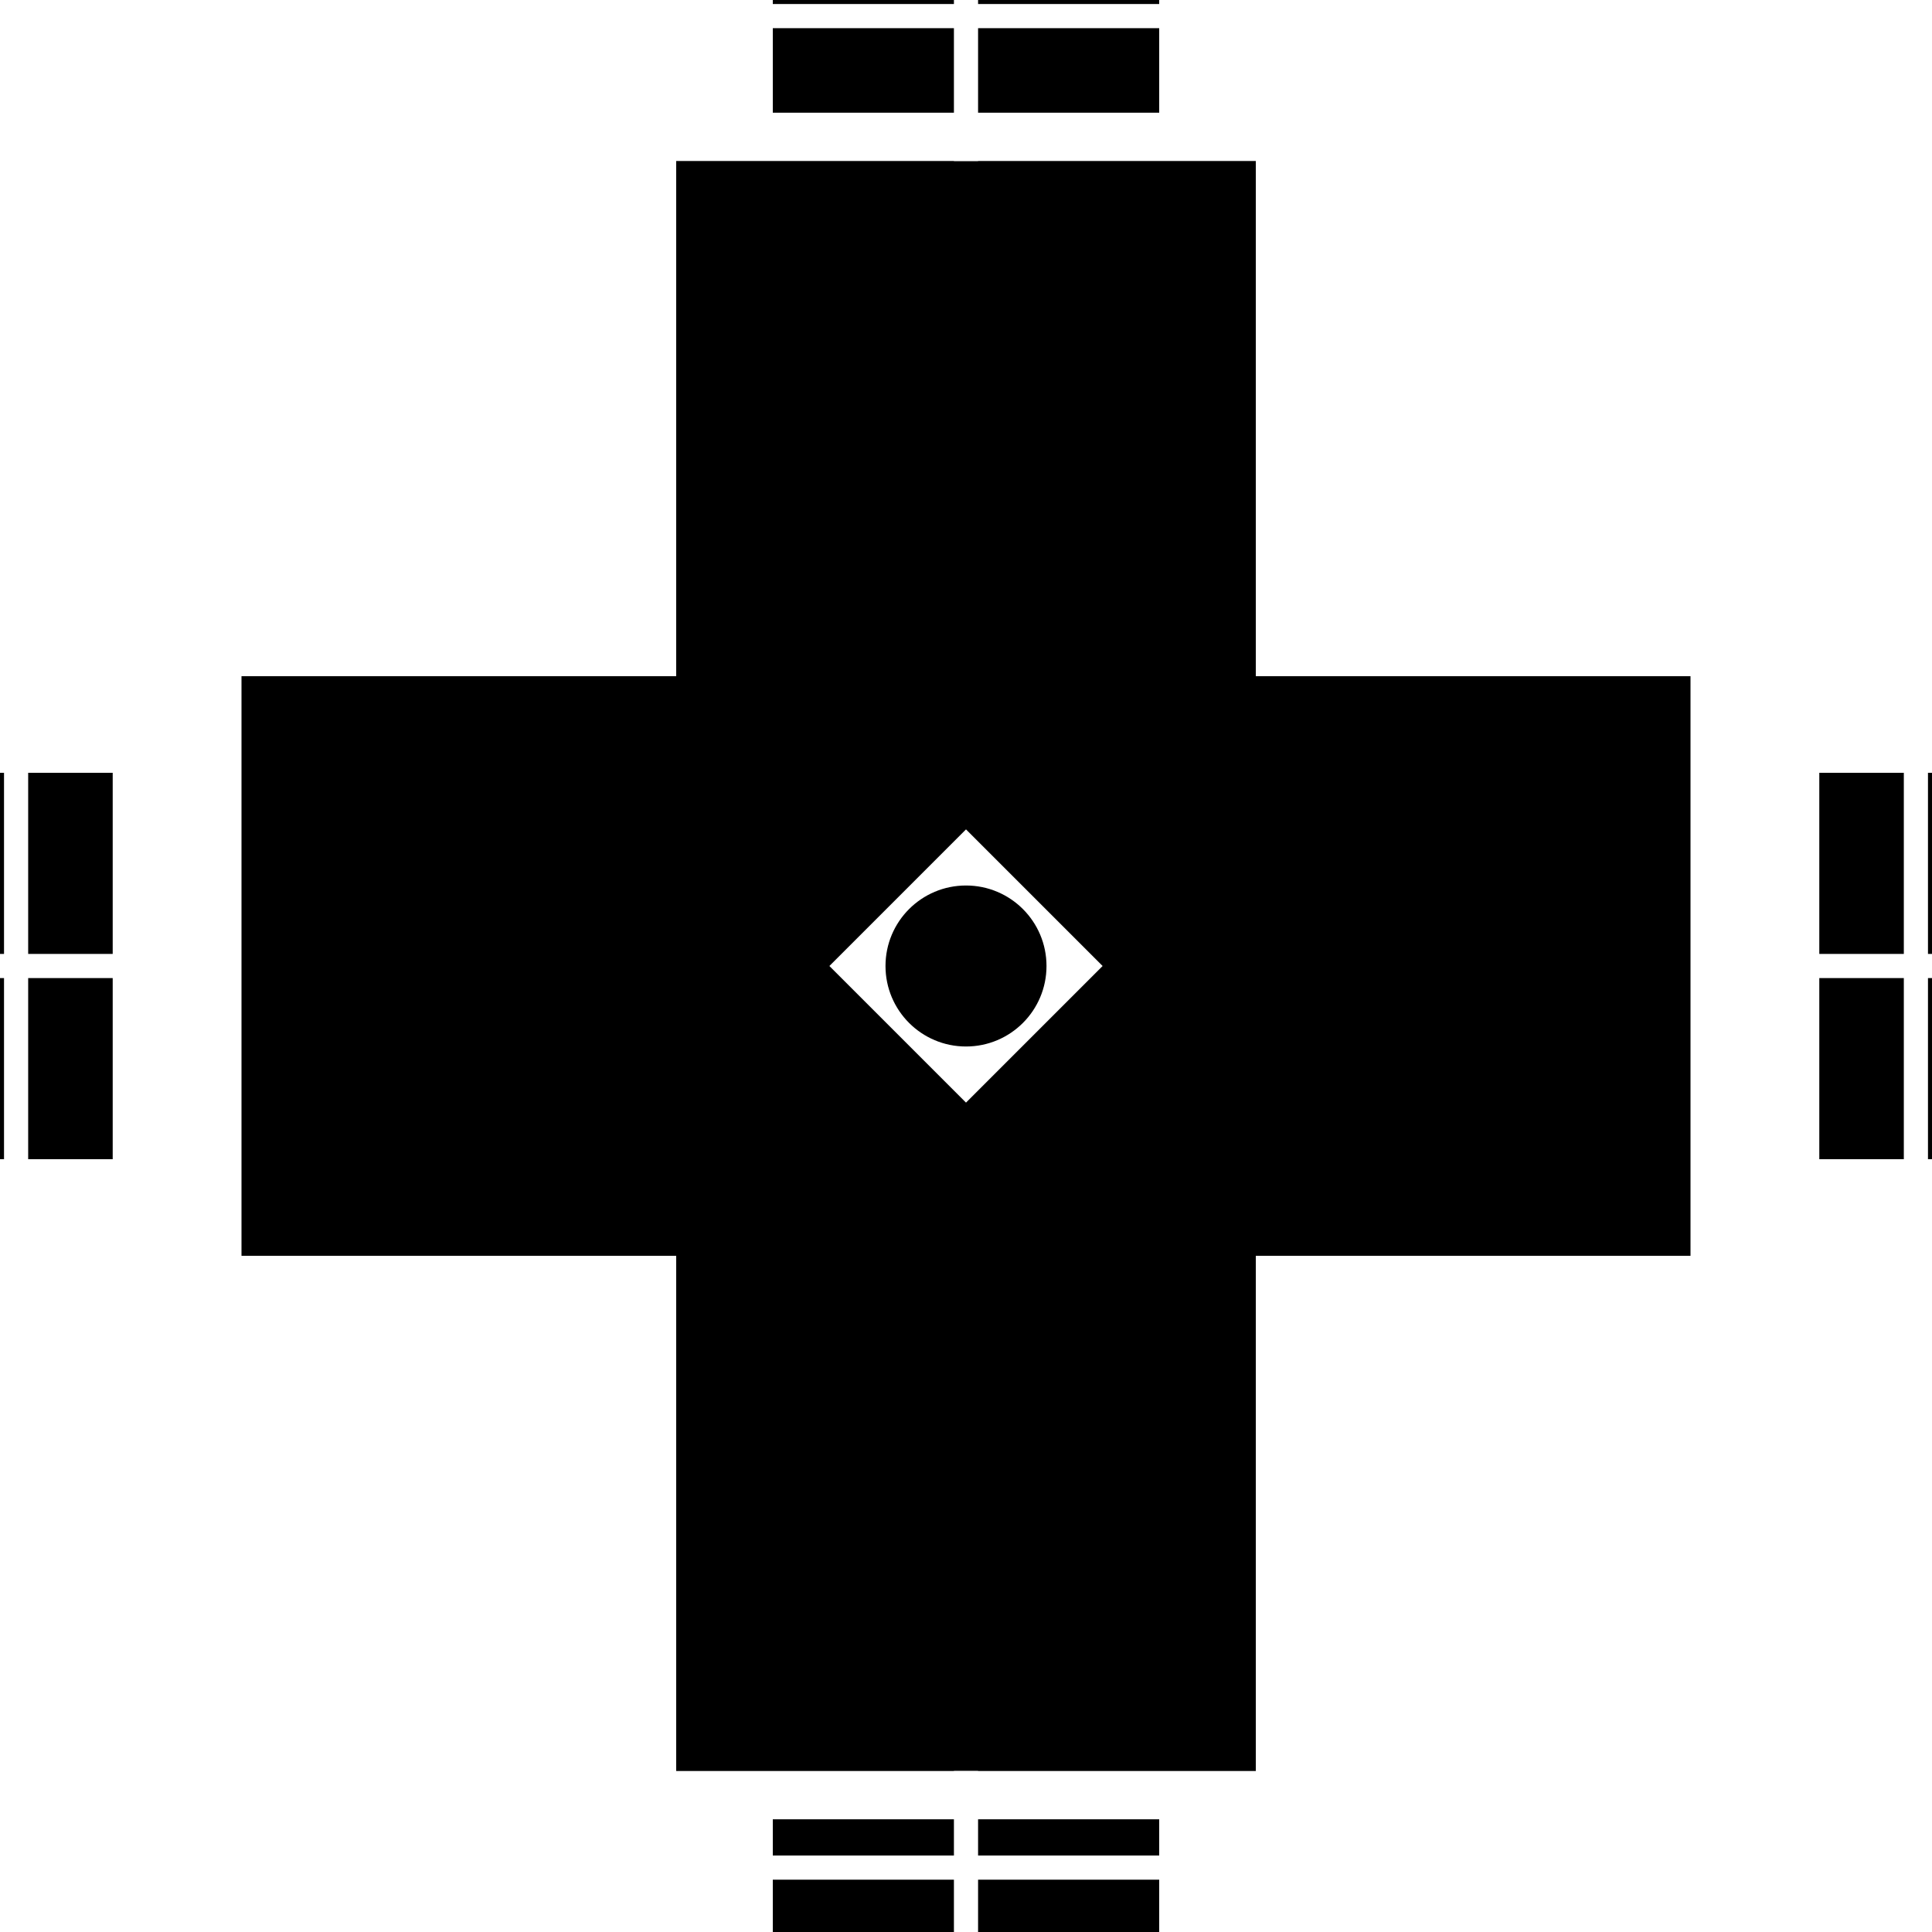
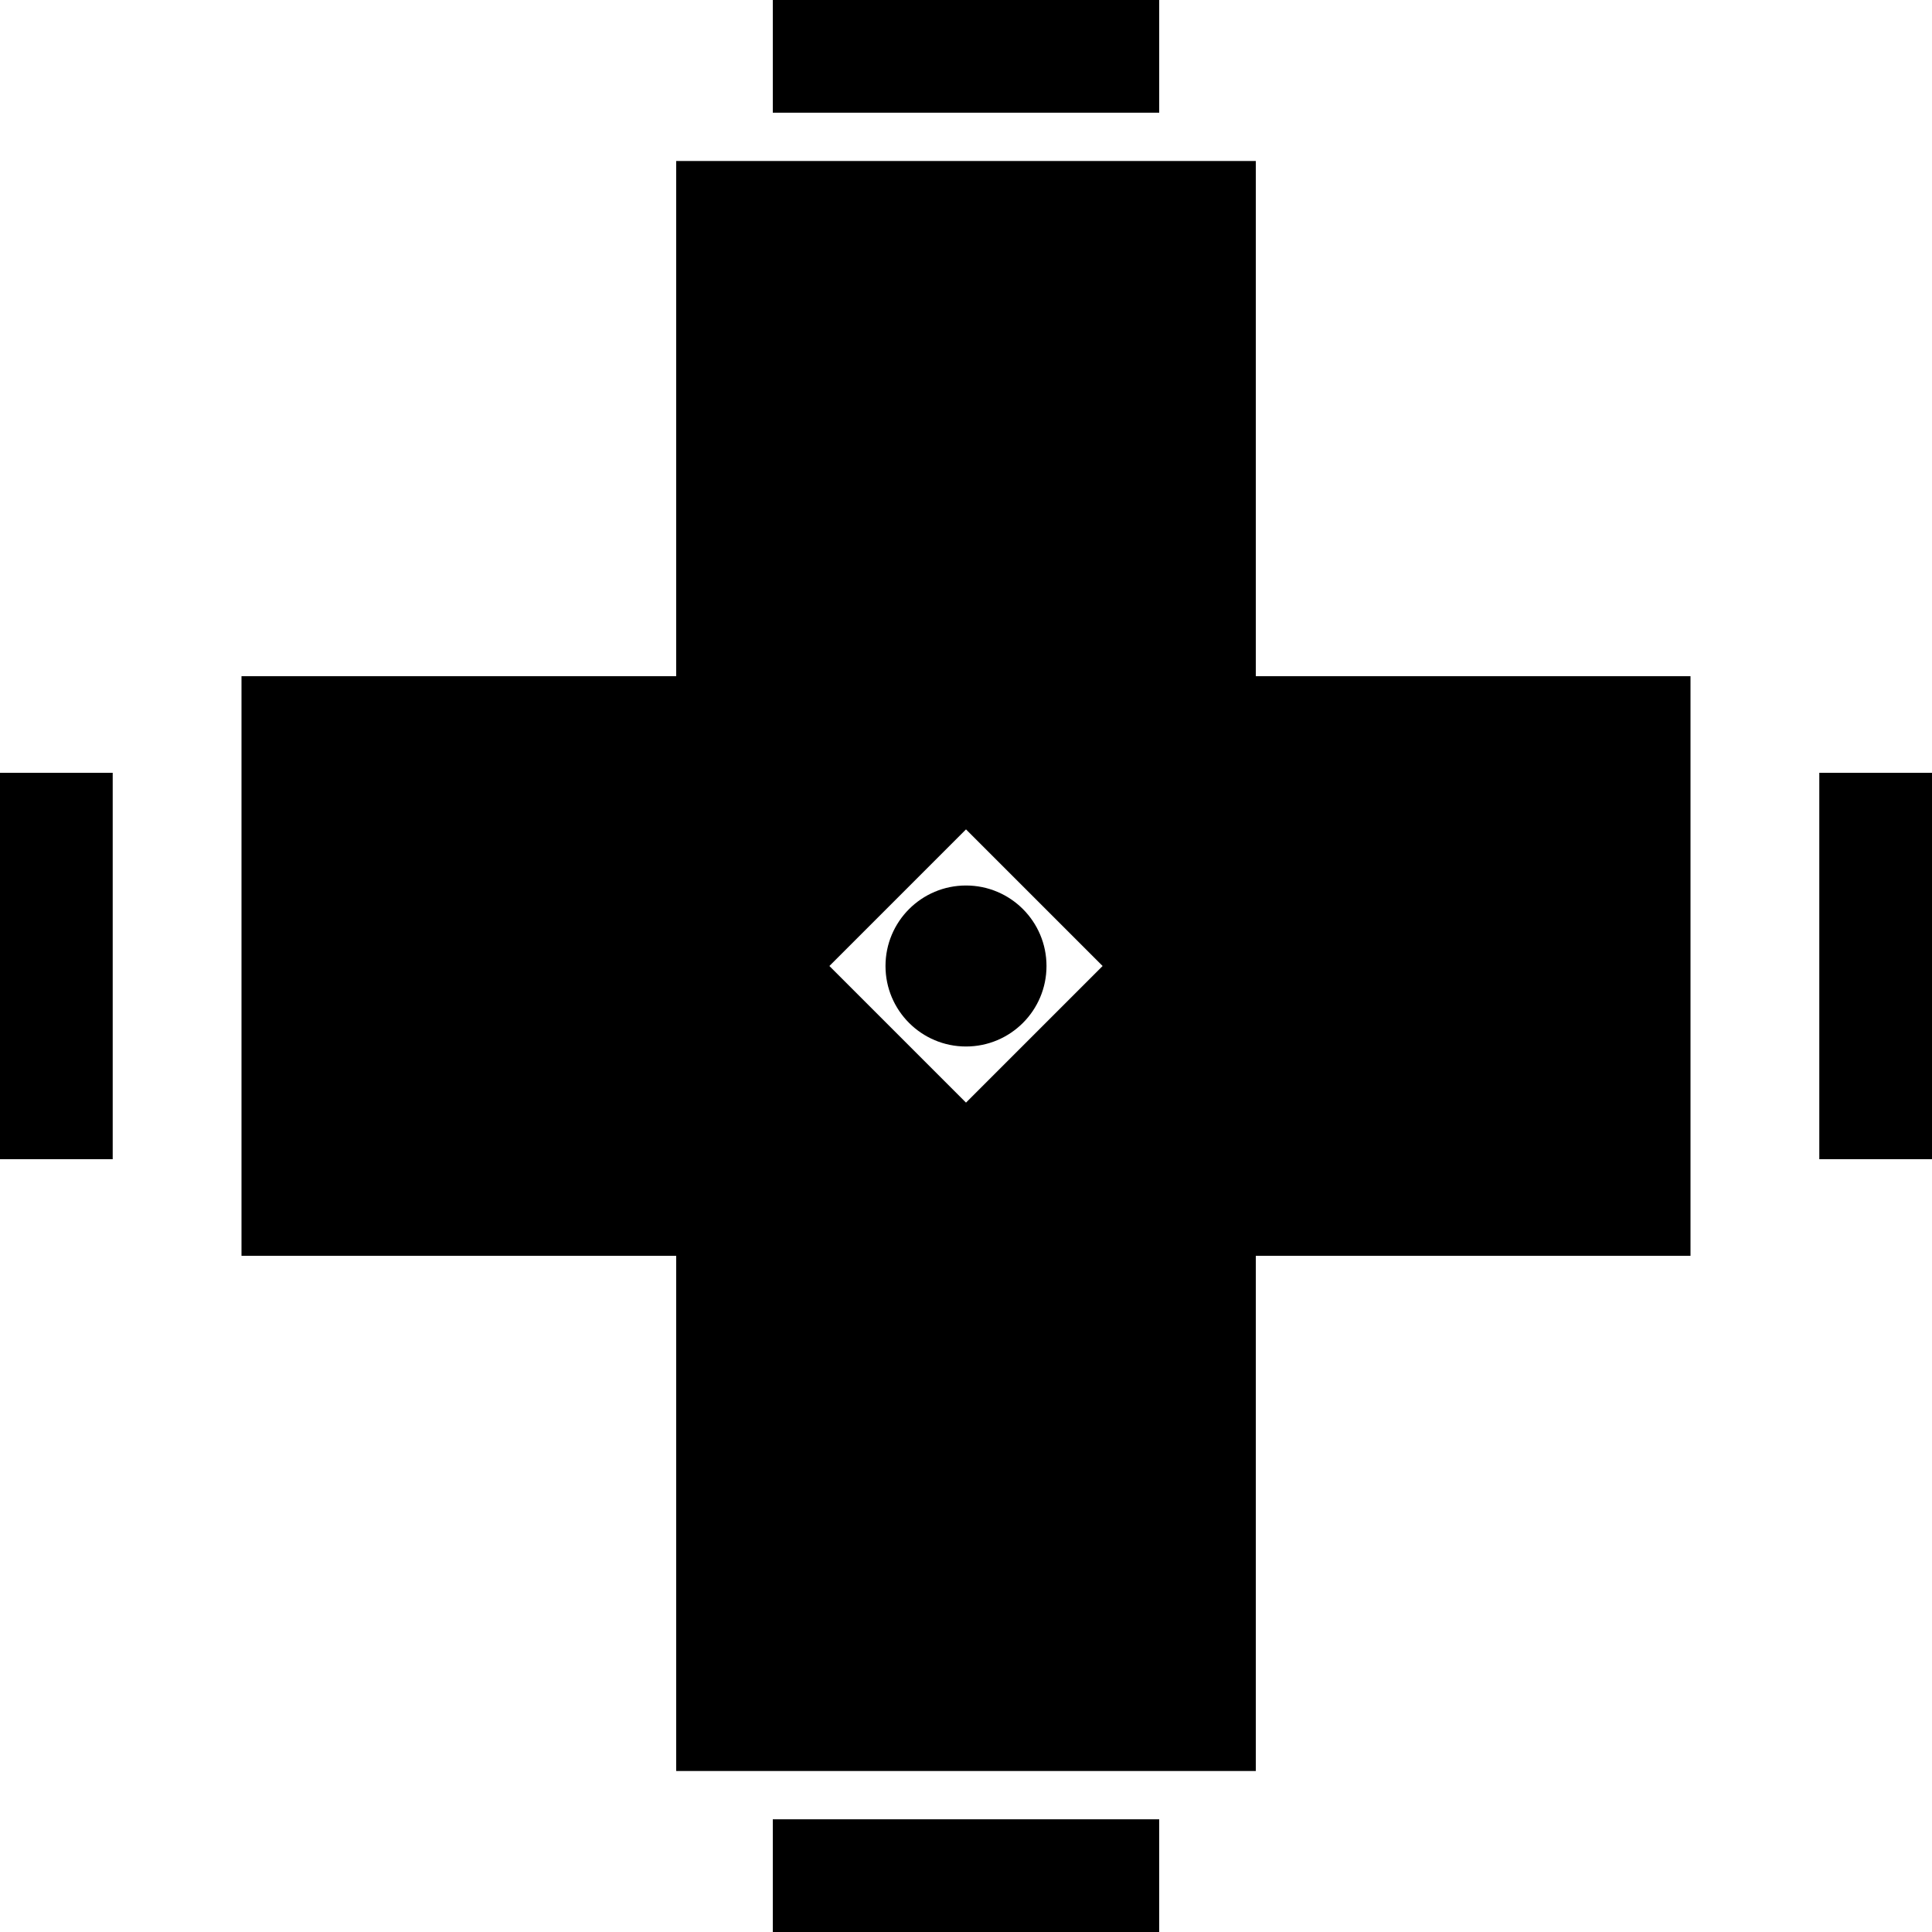
<svg xmlns="http://www.w3.org/2000/svg" width="120" height="120" viewBox="0 0 120 120">
  <rect width="120" height="120" fill="white" />
  <g transform="translate(60,60)">
    <rect x="-18" y="-50" width="36" height="100" fill="black" />
    <rect x="-45" y="-18" width="90" height="36" fill="black" />
    <rect x="-12" y="-65" width="24" height="12" fill="black" />
    <rect x="-12" y="53" width="24" height="12" fill="black" />
    <rect x="-65" y="-12" width="12" height="24" fill="black" />
    <rect x="53" y="-12" width="12" height="24" fill="black" />
    <circle cx="0" cy="-73" r="7" fill="black" />
    <circle cx="0" cy="73" r="7" fill="black" />
    <circle cx="-73" cy="0" r="7" fill="black" />
    <circle cx="73" cy="0" r="7" fill="black" />
    <rect x="-6" y="-6" width="12" height="12" fill="white" transform="rotate(45)" />
    <circle cx="0" cy="0" r="5" fill="black" />
  </g>
-   <g transform="translate(60,60)" stroke="white" stroke-width="1.5" fill="none">
-     <line x1="0" y1="-65" x2="0" y2="-50" stroke="white" />
-     <line x1="-12" y1="-59" x2="12" y2="-59" stroke="white" />
-     <line x1="0" y1="50" x2="0" y2="65" stroke="white" />
-     <line x1="-12" y1="56" x2="12" y2="56" stroke="white" />
-     <line x1="-65" y1="0" x2="-50" y2="0" stroke="white" />
-     <line x1="50" y1="0" x2="65" y2="0" stroke="white" />
-     <line x1="-59" y1="-12" x2="-59" y2="12" stroke="white" />
-     <line x1="59" y1="-12" x2="59" y2="12" stroke="white" />
-   </g>
  <rect width="120" height="120" fill="none" stroke="none" />
</svg>
